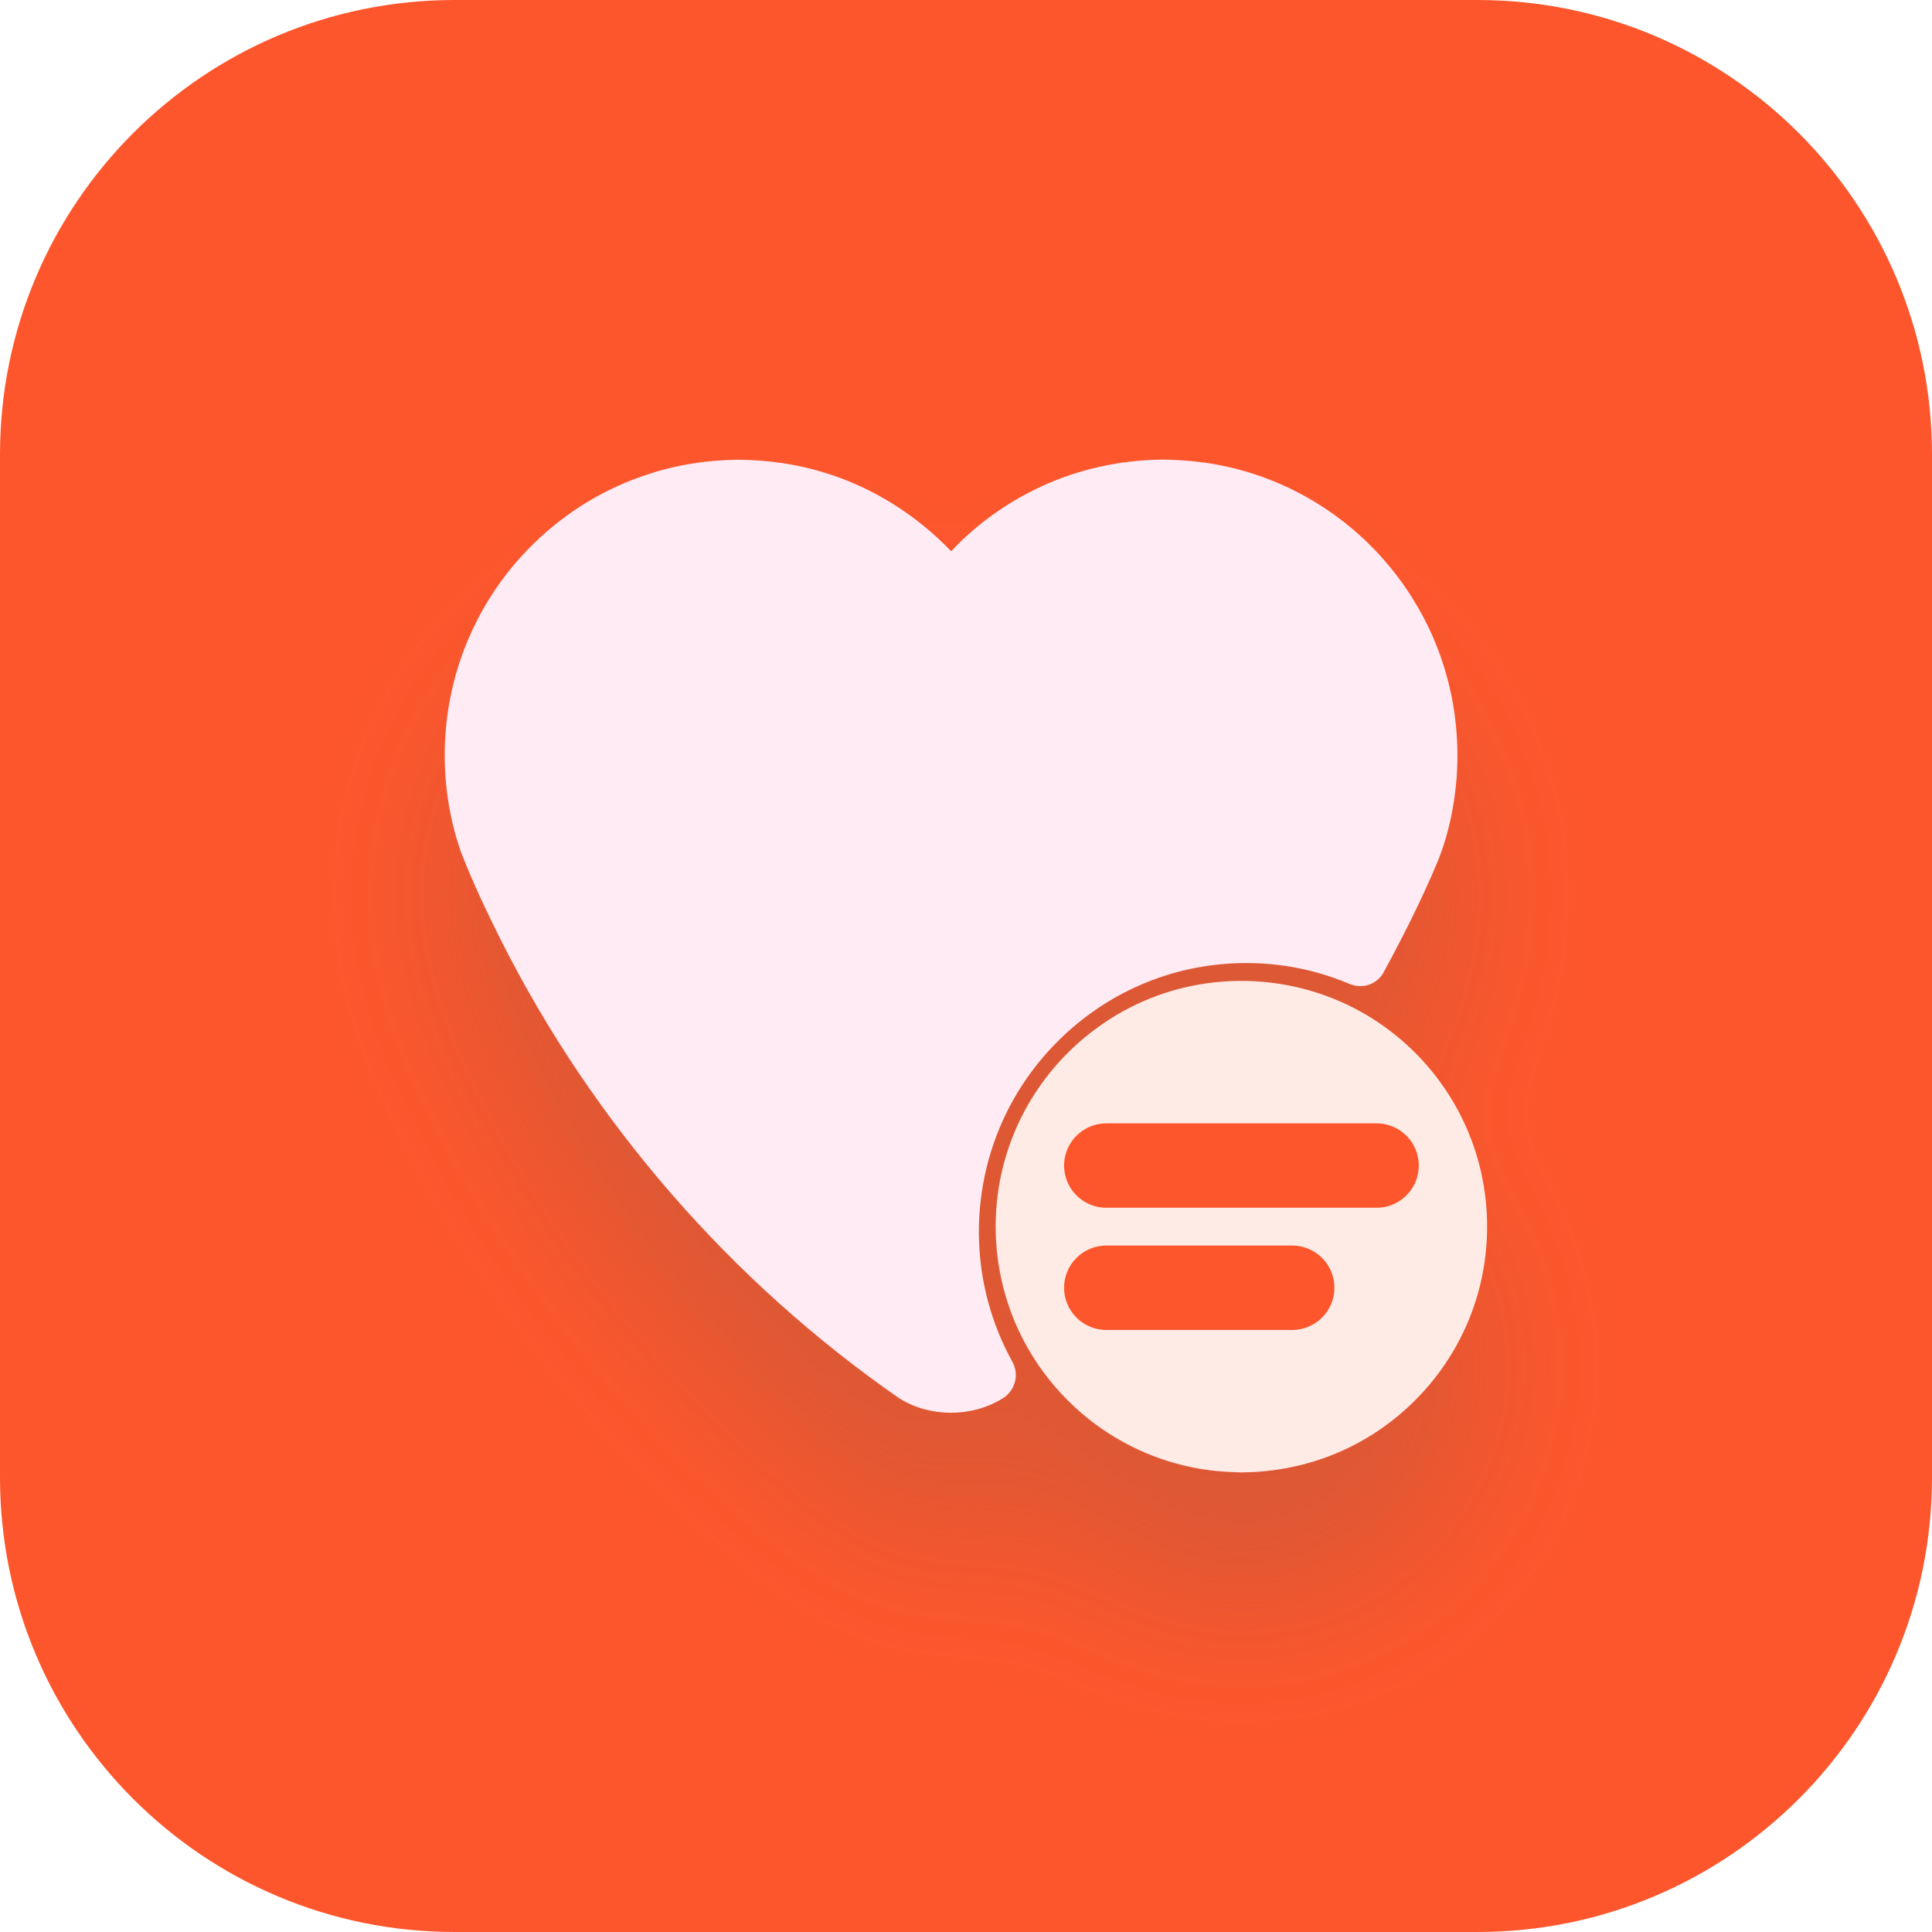
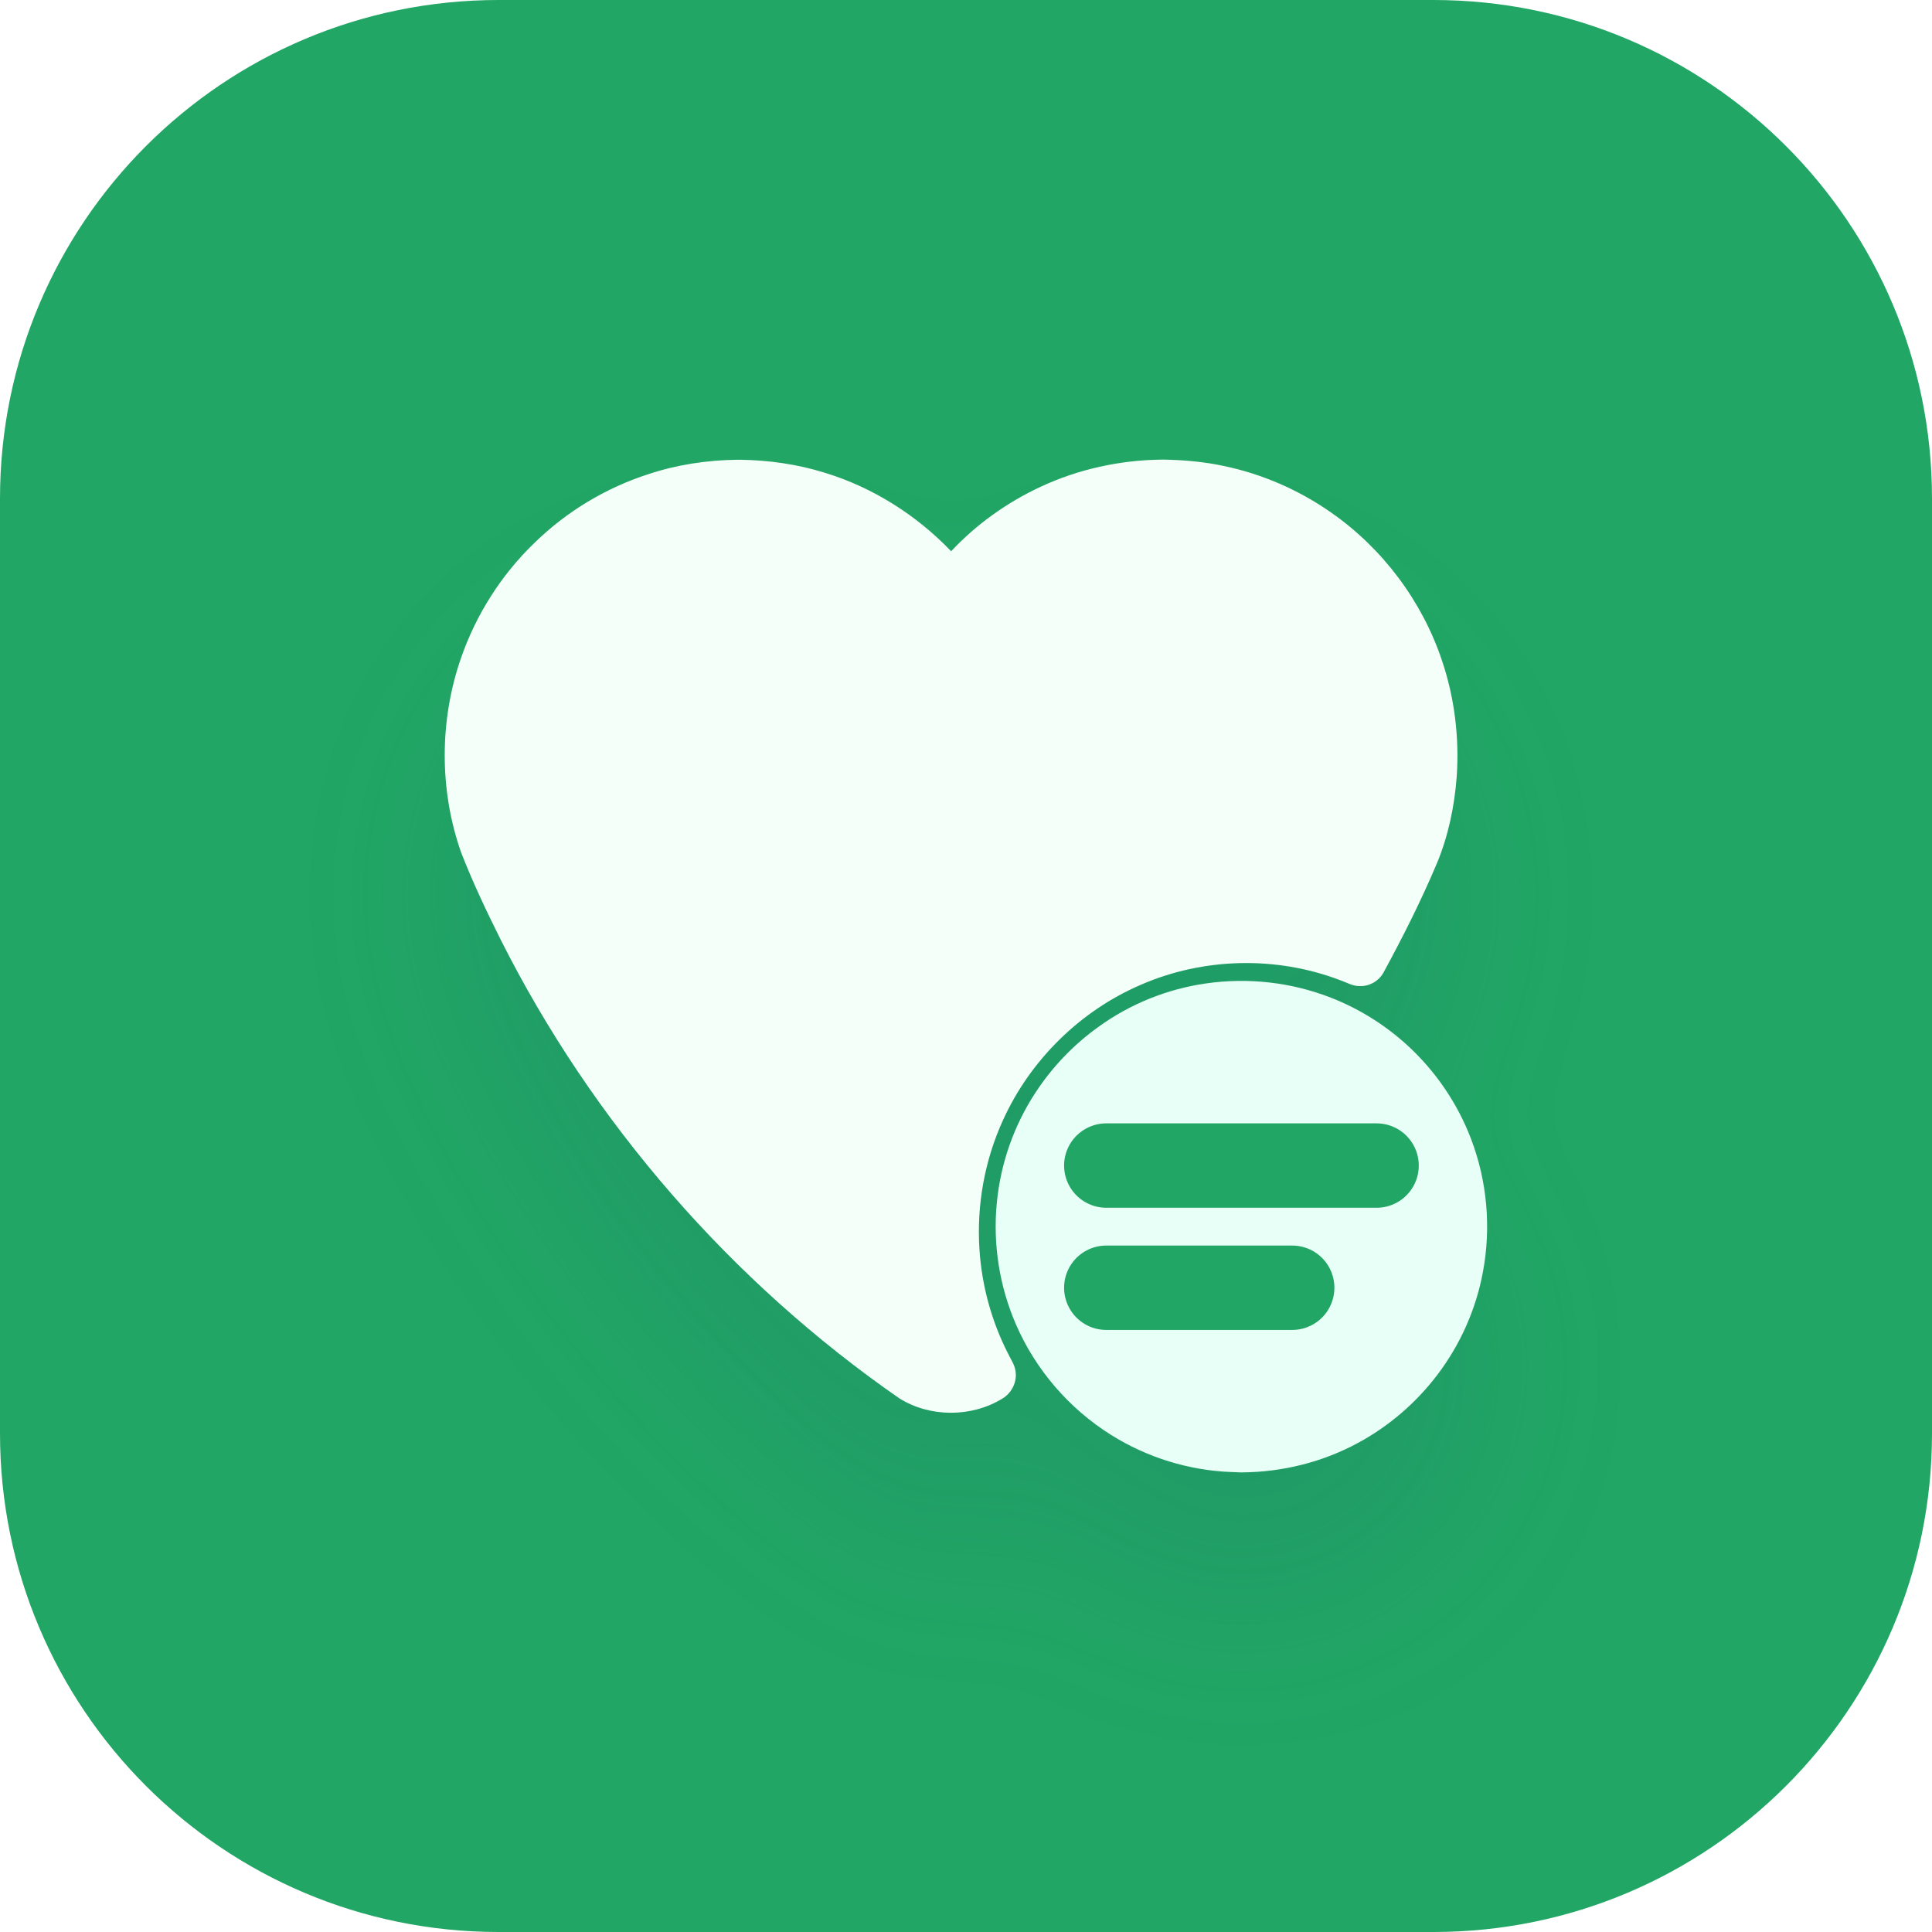
<svg xmlns="http://www.w3.org/2000/svg" width="62" height="62" viewBox="0 0 62 62" fill="none">
-   <path d="M0 14.588C0 6.531 6.531 0 14.588 0H47.412C55.469 0 62 6.531 62 14.588V47.412C62 55.469 55.469 62 47.412 62H14.588C6.531 62 0 55.469 0 47.412V14.588Z" fill="#FD562C" />
+   <path d="M0 16C0 7.163 7.163 0 16 0H46C54.837 0 62 7.163 62 16V46C62 54.837 54.837 62 46 62H16C7.163 62 0 54.837 0 46V16Z" fill="#21A665" />
  <g filter="url(#filter0_d_11272_39157)">
-     <path d="M23.643 14.754H23.762C24.678 14.768 25.59 14.898 26.463 15.169C28.004 15.638 29.409 16.527 30.523 17.69C31.335 16.823 32.319 16.122 33.397 15.62C34.604 15.057 35.93 14.768 37.259 14.75H37.381C38.014 14.764 38.646 14.819 39.264 14.952C40.503 15.209 41.689 15.725 42.727 16.455C44.369 17.603 45.634 19.286 46.273 21.193C46.679 22.388 46.834 23.67 46.747 24.93C46.675 25.88 46.478 26.826 46.111 27.707C45.605 28.907 45.019 30.069 44.398 31.21C44.25 31.481 43.949 31.655 43.64 31.644C43.406 31.651 43.205 31.521 42.989 31.449C40.945 30.672 38.603 30.73 36.598 31.608C34.665 32.442 33.063 34.017 32.19 35.941C31.597 37.234 31.338 38.679 31.432 40.098C31.507 41.257 31.82 42.402 32.348 43.435C32.434 43.619 32.563 43.792 32.589 44.002C32.646 44.349 32.463 44.71 32.165 44.883C31.177 45.49 29.847 45.49 28.863 44.876C23.467 41.135 19.016 36.021 16.059 30.138C15.603 29.224 15.164 28.3 14.794 27.346C14.094 25.349 14.101 23.114 14.794 21.117C15.276 19.726 16.084 18.452 17.14 17.433C18.171 16.422 19.439 15.656 20.808 15.216C21.721 14.912 22.684 14.768 23.643 14.754Z" fill="#FFEBF4" />
-     <path d="M38.697 31.56C40.047 31.365 41.446 31.52 42.716 32.019C43.611 32.367 44.437 32.885 45.148 33.53C46.055 34.356 46.766 35.394 47.203 36.538C47.724 37.892 47.857 39.392 47.589 40.816C47.369 42.015 46.858 43.16 46.117 44.132C45.438 45.023 44.568 45.772 43.581 46.304C42.447 46.92 41.163 47.239 39.875 47.25H39.783C39.695 47.243 39.61 47.243 39.522 47.239C38.157 47.192 36.811 46.773 35.655 46.047C34.312 45.207 33.229 43.952 32.601 42.499C32.073 41.281 31.86 39.931 31.988 38.61C32.106 37.349 32.535 36.12 33.232 35.06C33.764 34.245 34.451 33.526 35.24 32.961C36.257 32.22 37.453 31.739 38.697 31.56Z" fill="#FFEBE6" />
-     <path d="M35.502 37.404H44.176" stroke="#FD562C" stroke-width="2.708" stroke-linecap="round" />
-     <path d="M35.502 41.325H41.468" stroke="#FD562C" stroke-width="2.708" stroke-linecap="round" />
+     <path d="M23.643 14.754H23.762C24.678 14.768 25.59 14.898 26.463 15.169C28.004 15.638 29.409 16.527 30.523 17.69C31.335 16.823 32.319 16.122 33.397 15.62C34.604 15.057 35.93 14.768 37.259 14.75H37.381C38.014 14.764 38.646 14.819 39.264 14.952C40.503 15.209 41.689 15.725 42.727 16.455C44.369 17.603 45.634 19.286 46.273 21.193C46.679 22.388 46.834 23.67 46.747 24.93C46.675 25.88 46.478 26.826 46.111 27.707C45.605 28.907 45.019 30.069 44.398 31.21C44.25 31.481 43.949 31.655 43.64 31.644C43.406 31.651 43.205 31.521 42.989 31.449C40.945 30.672 38.603 30.73 36.598 31.608C34.665 32.442 33.063 34.017 32.19 35.941C31.597 37.234 31.338 38.679 31.432 40.098C31.507 41.257 31.82 42.402 32.348 43.435C32.434 43.619 32.563 43.792 32.589 44.002C32.646 44.349 32.463 44.71 32.165 44.883C31.177 45.49 29.847 45.49 28.863 44.876C23.467 41.135 19.016 36.021 16.059 30.138C15.603 29.224 15.164 28.3 14.794 27.346C14.094 25.349 14.101 23.114 14.794 21.117C15.276 19.726 16.084 18.452 17.14 17.433C18.171 16.422 19.439 15.656 20.808 15.216C21.721 14.912 22.684 14.768 23.643 14.754Z" fill="#F5FFF9" />
+     <path d="M38.697 31.56C40.047 31.365 41.445 31.52 42.715 32.019C43.61 32.367 44.436 32.885 45.148 33.53C46.055 34.356 46.766 35.394 47.203 36.538C47.724 37.892 47.857 39.392 47.589 40.815C47.369 42.015 46.858 43.16 46.117 44.132C45.438 45.023 44.568 45.772 43.581 46.304C42.447 46.92 41.163 47.239 39.875 47.25H39.783C39.695 47.243 39.611 47.243 39.522 47.239C38.157 47.191 36.81 46.773 35.654 46.047C34.311 45.207 33.229 43.952 32.602 42.499C32.073 41.281 31.86 39.931 31.988 38.61C32.106 37.349 32.535 36.12 33.232 35.06C33.764 34.245 34.451 33.526 35.24 32.961C36.257 32.22 37.453 31.739 38.697 31.56Z" fill="#E8FFF7" />
+     <path d="M35.502 37.404H44.176" stroke="#21A665" stroke-width="2.708" stroke-linecap="round" />
+     <path d="M35.502 41.325H41.468" stroke="#21A665" stroke-width="2.708" stroke-linecap="round" />
  </g>
  <defs>
    <filter id="filter0_d_11272_39157" x="6.526" y="11" width="48.947" height="48.947" filterUnits="userSpaceOnUse" color-interpolation-filters="sRGB">
      <feFlood flood-opacity="0" result="BackgroundImageFix" />
      <feColorMatrix in="SourceAlpha" type="matrix" values="0 0 0 0 0 0 0 0 0 0 0 0 0 0 0 0 0 0 127 0" result="hardAlpha" />
      <feOffset dy="4.474" />
      <feGaussianBlur stdDeviation="2.237" />
      <feColorMatrix type="matrix" values="0 0 0 0 0.089 0 0 0 0 0.388 0 0 0 0 0.413 0 0 0 0.14 0" />
      <feBlend mode="normal" in2="BackgroundImageFix" result="effect1_dropShadow_11272_39157" />
      <feBlend mode="normal" in="SourceGraphic" in2="effect1_dropShadow_11272_39157" result="shape" />
    </filter>
  </defs>
</svg>
